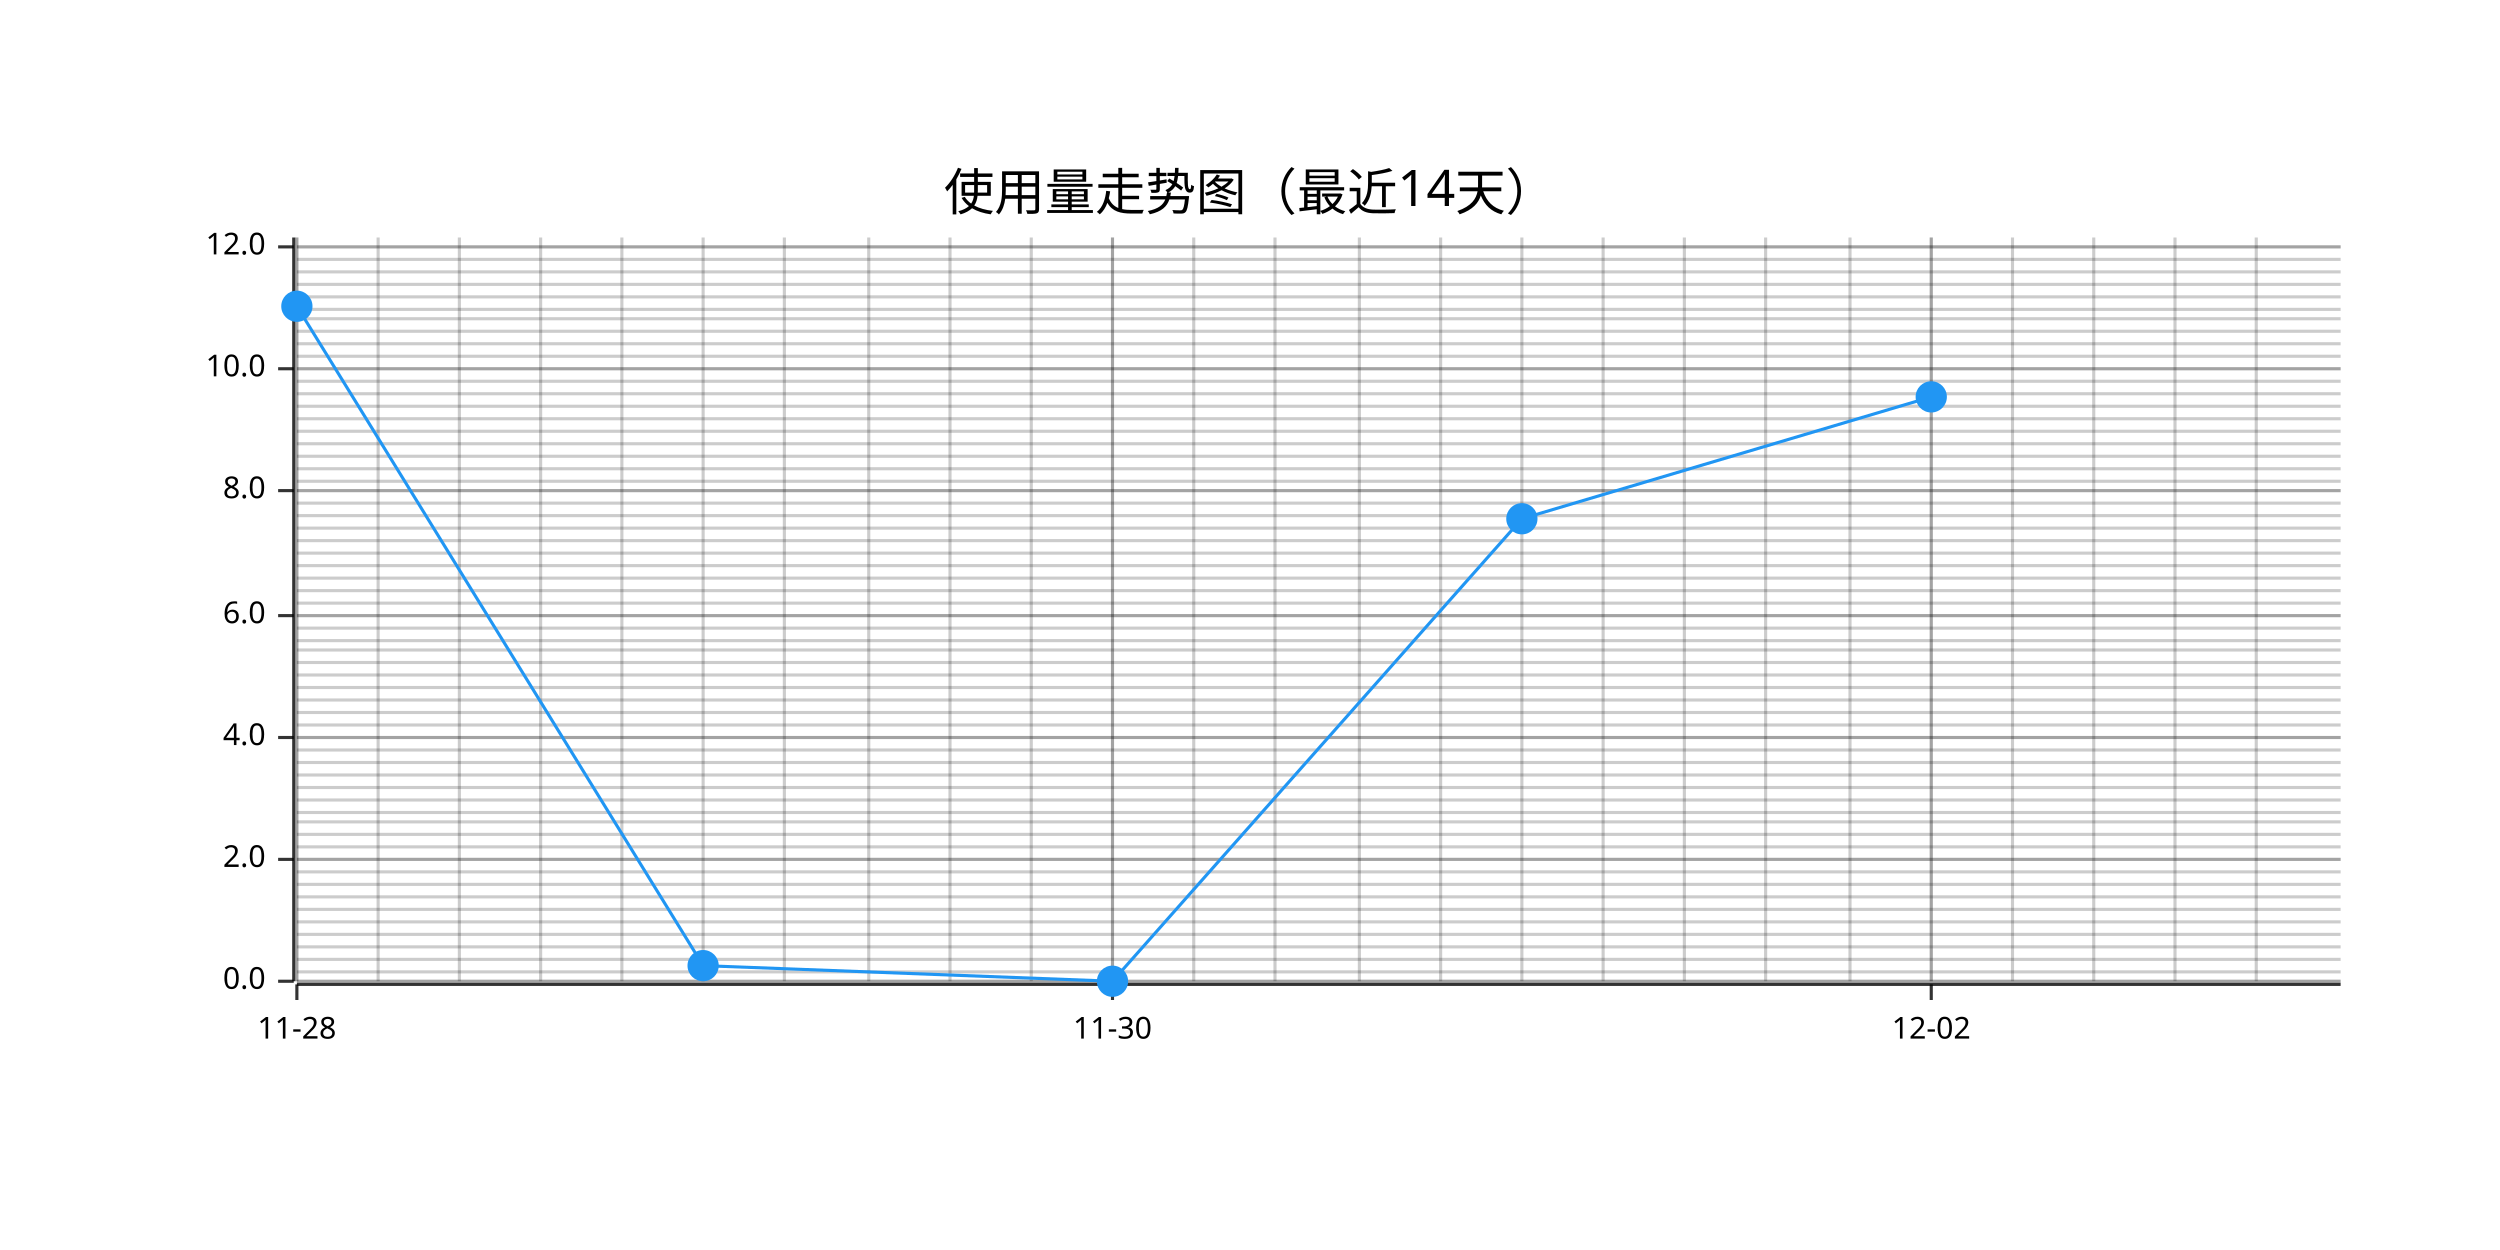
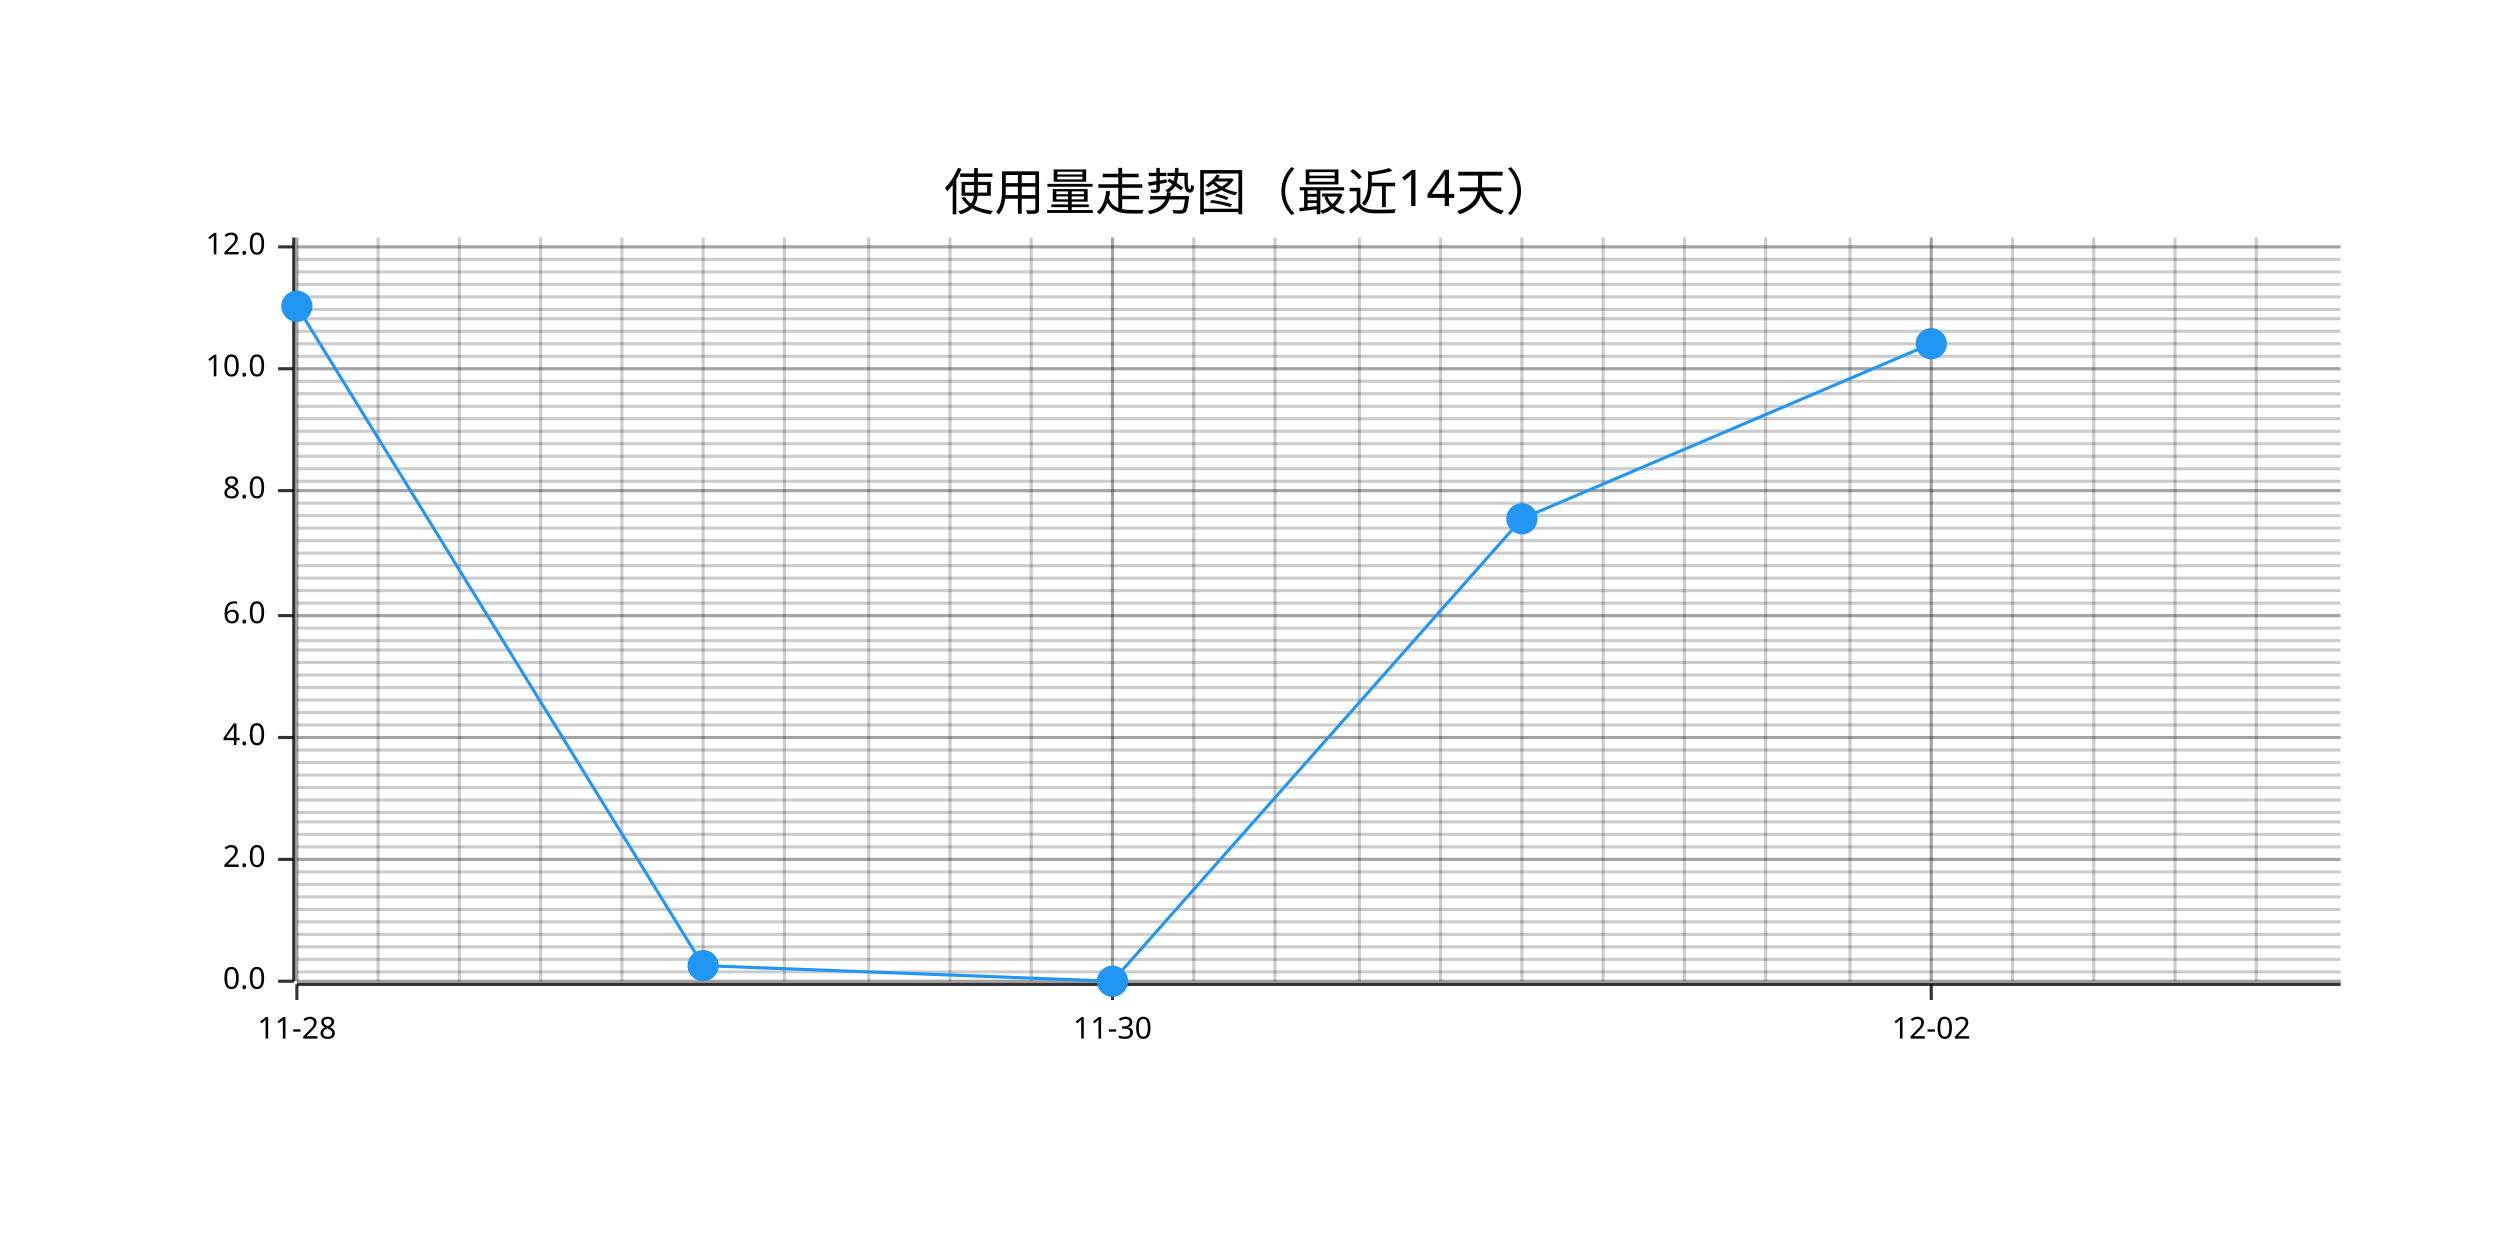
<svg xmlns="http://www.w3.org/2000/svg" width="800" height="400" viewBox="0 0 800 400">
  <rect x="0" y="0" width="800" height="400" opacity="1" fill="#FFFFFF" stroke="none" />
  <text x="400" y="55" dy="0.76em" text-anchor="middle" font-family="sans-serif" font-size="16.129" opacity="1" fill="#000000">
使用量走势图（最近14天）
</text>
  <line opacity="0.2" stroke="#000000" stroke-width="1" x1="95" y1="314" x2="95" y2="76" />
  <line opacity="0.2" stroke="#000000" stroke-width="1" x1="121" y1="314" x2="121" y2="76" />
  <line opacity="0.2" stroke="#000000" stroke-width="1" x1="147" y1="314" x2="147" y2="76" />
  <line opacity="0.2" stroke="#000000" stroke-width="1" x1="173" y1="314" x2="173" y2="76" />
  <line opacity="0.2" stroke="#000000" stroke-width="1" x1="199" y1="314" x2="199" y2="76" />
  <line opacity="0.2" stroke="#000000" stroke-width="1" x1="225" y1="314" x2="225" y2="76" />
  <line opacity="0.2" stroke="#000000" stroke-width="1" x1="251" y1="314" x2="251" y2="76" />
  <line opacity="0.2" stroke="#000000" stroke-width="1" x1="278" y1="314" x2="278" y2="76" />
  <line opacity="0.2" stroke="#000000" stroke-width="1" x1="304" y1="314" x2="304" y2="76" />
  <line opacity="0.2" stroke="#000000" stroke-width="1" x1="330" y1="314" x2="330" y2="76" />
  <line opacity="0.2" stroke="#000000" stroke-width="1" x1="356" y1="314" x2="356" y2="76" />
  <line opacity="0.2" stroke="#000000" stroke-width="1" x1="382" y1="314" x2="382" y2="76" />
  <line opacity="0.2" stroke="#000000" stroke-width="1" x1="408" y1="314" x2="408" y2="76" />
  <line opacity="0.2" stroke="#000000" stroke-width="1" x1="435" y1="314" x2="435" y2="76" />
  <line opacity="0.2" stroke="#000000" stroke-width="1" x1="461" y1="314" x2="461" y2="76" />
  <line opacity="0.2" stroke="#000000" stroke-width="1" x1="487" y1="314" x2="487" y2="76" />
  <line opacity="0.2" stroke="#000000" stroke-width="1" x1="513" y1="314" x2="513" y2="76" />
  <line opacity="0.2" stroke="#000000" stroke-width="1" x1="539" y1="314" x2="539" y2="76" />
  <line opacity="0.2" stroke="#000000" stroke-width="1" x1="565" y1="314" x2="565" y2="76" />
  <line opacity="0.2" stroke="#000000" stroke-width="1" x1="592" y1="314" x2="592" y2="76" />
  <line opacity="0.2" stroke="#000000" stroke-width="1" x1="618" y1="314" x2="618" y2="76" />
  <line opacity="0.2" stroke="#000000" stroke-width="1" x1="644" y1="314" x2="644" y2="76" />
  <line opacity="0.2" stroke="#000000" stroke-width="1" x1="670" y1="314" x2="670" y2="76" />
  <line opacity="0.2" stroke="#000000" stroke-width="1" x1="696" y1="314" x2="696" y2="76" />
  <line opacity="0.2" stroke="#000000" stroke-width="1" x1="722" y1="314" x2="722" y2="76" />
  <line opacity="0.2" stroke="#000000" stroke-width="1" x1="95" y1="314" x2="749" y2="314" />
  <line opacity="0.2" stroke="#000000" stroke-width="1" x1="95" y1="311" x2="749" y2="311" />
  <line opacity="0.2" stroke="#000000" stroke-width="1" x1="95" y1="307" x2="749" y2="307" />
  <line opacity="0.2" stroke="#000000" stroke-width="1" x1="95" y1="303" x2="749" y2="303" />
  <line opacity="0.2" stroke="#000000" stroke-width="1" x1="95" y1="299" x2="749" y2="299" />
  <line opacity="0.2" stroke="#000000" stroke-width="1" x1="95" y1="295" x2="749" y2="295" />
  <line opacity="0.2" stroke="#000000" stroke-width="1" x1="95" y1="291" x2="749" y2="291" />
  <line opacity="0.2" stroke="#000000" stroke-width="1" x1="95" y1="287" x2="749" y2="287" />
  <line opacity="0.2" stroke="#000000" stroke-width="1" x1="95" y1="283" x2="749" y2="283" />
  <line opacity="0.2" stroke="#000000" stroke-width="1" x1="95" y1="279" x2="749" y2="279" />
  <line opacity="0.2" stroke="#000000" stroke-width="1" x1="95" y1="275" x2="749" y2="275" />
  <line opacity="0.2" stroke="#000000" stroke-width="1" x1="95" y1="271" x2="749" y2="271" />
  <line opacity="0.2" stroke="#000000" stroke-width="1" x1="95" y1="267" x2="749" y2="267" />
  <line opacity="0.2" stroke="#000000" stroke-width="1" x1="95" y1="263" x2="749" y2="263" />
  <line opacity="0.2" stroke="#000000" stroke-width="1" x1="95" y1="260" x2="749" y2="260" />
  <line opacity="0.2" stroke="#000000" stroke-width="1" x1="95" y1="256" x2="749" y2="256" />
  <line opacity="0.2" stroke="#000000" stroke-width="1" x1="95" y1="252" x2="749" y2="252" />
  <line opacity="0.2" stroke="#000000" stroke-width="1" x1="95" y1="248" x2="749" y2="248" />
  <line opacity="0.2" stroke="#000000" stroke-width="1" x1="95" y1="244" x2="749" y2="244" />
  <line opacity="0.2" stroke="#000000" stroke-width="1" x1="95" y1="240" x2="749" y2="240" />
  <line opacity="0.2" stroke="#000000" stroke-width="1" x1="95" y1="236" x2="749" y2="236" />
  <line opacity="0.2" stroke="#000000" stroke-width="1" x1="95" y1="232" x2="749" y2="232" />
  <line opacity="0.2" stroke="#000000" stroke-width="1" x1="95" y1="228" x2="749" y2="228" />
  <line opacity="0.2" stroke="#000000" stroke-width="1" x1="95" y1="224" x2="749" y2="224" />
  <line opacity="0.2" stroke="#000000" stroke-width="1" x1="95" y1="220" x2="749" y2="220" />
  <line opacity="0.2" stroke="#000000" stroke-width="1" x1="95" y1="216" x2="749" y2="216" />
  <line opacity="0.2" stroke="#000000" stroke-width="1" x1="95" y1="212" x2="749" y2="212" />
  <line opacity="0.2" stroke="#000000" stroke-width="1" x1="95" y1="208" x2="749" y2="208" />
  <line opacity="0.2" stroke="#000000" stroke-width="1" x1="95" y1="205" x2="749" y2="205" />
  <line opacity="0.2" stroke="#000000" stroke-width="1" x1="95" y1="201" x2="749" y2="201" />
  <line opacity="0.2" stroke="#000000" stroke-width="1" x1="95" y1="197" x2="749" y2="197" />
  <line opacity="0.2" stroke="#000000" stroke-width="1" x1="95" y1="193" x2="749" y2="193" />
  <line opacity="0.2" stroke="#000000" stroke-width="1" x1="95" y1="189" x2="749" y2="189" />
  <line opacity="0.2" stroke="#000000" stroke-width="1" x1="95" y1="185" x2="749" y2="185" />
  <line opacity="0.2" stroke="#000000" stroke-width="1" x1="95" y1="181" x2="749" y2="181" />
  <line opacity="0.2" stroke="#000000" stroke-width="1" x1="95" y1="177" x2="749" y2="177" />
  <line opacity="0.2" stroke="#000000" stroke-width="1" x1="95" y1="173" x2="749" y2="173" />
  <line opacity="0.2" stroke="#000000" stroke-width="1" x1="95" y1="169" x2="749" y2="169" />
  <line opacity="0.2" stroke="#000000" stroke-width="1" x1="95" y1="165" x2="749" y2="165" />
  <line opacity="0.2" stroke="#000000" stroke-width="1" x1="95" y1="161" x2="749" y2="161" />
  <line opacity="0.2" stroke="#000000" stroke-width="1" x1="95" y1="157" x2="749" y2="157" />
  <line opacity="0.2" stroke="#000000" stroke-width="1" x1="95" y1="154" x2="749" y2="154" />
  <line opacity="0.2" stroke="#000000" stroke-width="1" x1="95" y1="150" x2="749" y2="150" />
  <line opacity="0.2" stroke="#000000" stroke-width="1" x1="95" y1="146" x2="749" y2="146" />
  <line opacity="0.2" stroke="#000000" stroke-width="1" x1="95" y1="142" x2="749" y2="142" />
  <line opacity="0.2" stroke="#000000" stroke-width="1" x1="95" y1="138" x2="749" y2="138" />
  <line opacity="0.2" stroke="#000000" stroke-width="1" x1="95" y1="134" x2="749" y2="134" />
  <line opacity="0.2" stroke="#000000" stroke-width="1" x1="95" y1="130" x2="749" y2="130" />
  <line opacity="0.2" stroke="#000000" stroke-width="1" x1="95" y1="126" x2="749" y2="126" />
  <line opacity="0.2" stroke="#000000" stroke-width="1" x1="95" y1="122" x2="749" y2="122" />
  <line opacity="0.2" stroke="#000000" stroke-width="1" x1="95" y1="118" x2="749" y2="118" />
  <line opacity="0.2" stroke="#000000" stroke-width="1" x1="95" y1="114" x2="749" y2="114" />
  <line opacity="0.2" stroke="#000000" stroke-width="1" x1="95" y1="110" x2="749" y2="110" />
  <line opacity="0.2" stroke="#000000" stroke-width="1" x1="95" y1="106" x2="749" y2="106" />
  <line opacity="0.2" stroke="#000000" stroke-width="1" x1="95" y1="102" x2="749" y2="102" />
  <line opacity="0.2" stroke="#000000" stroke-width="1" x1="95" y1="99" x2="749" y2="99" />
  <line opacity="0.2" stroke="#000000" stroke-width="1" x1="95" y1="95" x2="749" y2="95" />
  <line opacity="0.2" stroke="#000000" stroke-width="1" x1="95" y1="91" x2="749" y2="91" />
  <line opacity="0.2" stroke="#000000" stroke-width="1" x1="95" y1="87" x2="749" y2="87" />
  <line opacity="0.2" stroke="#000000" stroke-width="1" x1="95" y1="83" x2="749" y2="83" />
  <line opacity="0.2" stroke="#000000" stroke-width="1" x1="95" y1="79" x2="749" y2="79" />
  <line opacity="0.2" stroke="#000000" stroke-width="1" x1="95" y1="314" x2="95" y2="76" />
  <line opacity="0.2" stroke="#000000" stroke-width="1" x1="356" y1="314" x2="356" y2="76" />
  <line opacity="0.2" stroke="#000000" stroke-width="1" x1="618" y1="314" x2="618" y2="76" />
  <line opacity="0.2" stroke="#000000" stroke-width="1" x1="95" y1="314" x2="749" y2="314" />
  <line opacity="0.2" stroke="#000000" stroke-width="1" x1="95" y1="275" x2="749" y2="275" />
  <line opacity="0.2" stroke="#000000" stroke-width="1" x1="95" y1="236" x2="749" y2="236" />
  <line opacity="0.2" stroke="#000000" stroke-width="1" x1="95" y1="197" x2="749" y2="197" />
  <line opacity="0.2" stroke="#000000" stroke-width="1" x1="95" y1="157" x2="749" y2="157" />
  <line opacity="0.2" stroke="#000000" stroke-width="1" x1="95" y1="118" x2="749" y2="118" />
  <line opacity="0.2" stroke="#000000" stroke-width="1" x1="95" y1="79" x2="749" y2="79" />
  <polyline fill="none" opacity="0.8" stroke="#000000" stroke-width="1" points="94,76 94,314 " />
  <text x="85" y="314" dy="0.5ex" text-anchor="end" font-family="sans-serif" font-size="9.677" opacity="1" fill="#000000">
0.0
</text>
  <polyline fill="none" opacity="0.8" stroke="#000000" stroke-width="1" points="89,314 94,314 " />
  <text x="85" y="275" dy="0.5ex" text-anchor="end" font-family="sans-serif" font-size="9.677" opacity="1" fill="#000000">
2.0
</text>
  <polyline fill="none" opacity="0.8" stroke="#000000" stroke-width="1" points="89,275 94,275 " />
  <text x="85" y="236" dy="0.5ex" text-anchor="end" font-family="sans-serif" font-size="9.677" opacity="1" fill="#000000">
4.0
</text>
  <polyline fill="none" opacity="0.8" stroke="#000000" stroke-width="1" points="89,236 94,236 " />
  <text x="85" y="197" dy="0.5ex" text-anchor="end" font-family="sans-serif" font-size="9.677" opacity="1" fill="#000000">
6.0
</text>
  <polyline fill="none" opacity="0.8" stroke="#000000" stroke-width="1" points="89,197 94,197 " />
  <text x="85" y="157" dy="0.5ex" text-anchor="end" font-family="sans-serif" font-size="9.677" opacity="1" fill="#000000">
8.0
</text>
  <polyline fill="none" opacity="0.8" stroke="#000000" stroke-width="1" points="89,157 94,157 " />
  <text x="85" y="118" dy="0.5ex" text-anchor="end" font-family="sans-serif" font-size="9.677" opacity="1" fill="#000000">
10.0
</text>
  <polyline fill="none" opacity="0.8" stroke="#000000" stroke-width="1" points="89,118 94,118 " />
  <text x="85" y="79" dy="0.5ex" text-anchor="end" font-family="sans-serif" font-size="9.677" opacity="1" fill="#000000">
12.0
</text>
  <polyline fill="none" opacity="0.8" stroke="#000000" stroke-width="1" points="89,79 94,79 " />
  <polyline fill="none" opacity="0.8" stroke="#000000" stroke-width="1" points="95,315 749,315 " />
  <text x="95" y="325" dy="0.76em" text-anchor="middle" font-family="sans-serif" font-size="9.677" opacity="1" fill="#000000">
11-28
</text>
  <polyline fill="none" opacity="0.8" stroke="#000000" stroke-width="1" points="95,315 95,320 " />
  <text x="356" y="325" dy="0.76em" text-anchor="middle" font-family="sans-serif" font-size="9.677" opacity="1" fill="#000000">
11-30
</text>
  <polyline fill="none" opacity="0.8" stroke="#000000" stroke-width="1" points="356,315 356,320 " />
  <text x="618" y="325" dy="0.76em" text-anchor="middle" font-family="sans-serif" font-size="9.677" opacity="1" fill="#000000">
12-02
</text>
  <polyline fill="none" opacity="0.8" stroke="#000000" stroke-width="1" points="618,315 618,320 " />
-   <polyline fill="none" opacity="1" stroke="#2196F3" stroke-width="1" points="95,98 225,309 356,314 487,166 618,127 " />
+   <polyline fill="none" opacity="1" stroke="#2196F3" stroke-width="1" points="95,98 225,309 356,314 487,166 618,110 " />
  <circle cx="95" cy="98" r="5" opacity="1" fill="#2196F3" stroke="none" stroke-width="1" />
  <circle cx="225" cy="309" r="5" opacity="1" fill="#2196F3" stroke="none" stroke-width="1" />
  <circle cx="356" cy="314" r="5" opacity="1" fill="#2196F3" stroke="none" stroke-width="1" />
  <circle cx="487" cy="166" r="5" opacity="1" fill="#2196F3" stroke="none" stroke-width="1" />
-   <circle cx="618" cy="127" r="5" opacity="1" fill="#2196F3" stroke="none" stroke-width="1" />
+   <circle cx="618" cy="110" r="5" opacity="1" fill="#2196F3" stroke="none" stroke-width="1" />
</svg>
